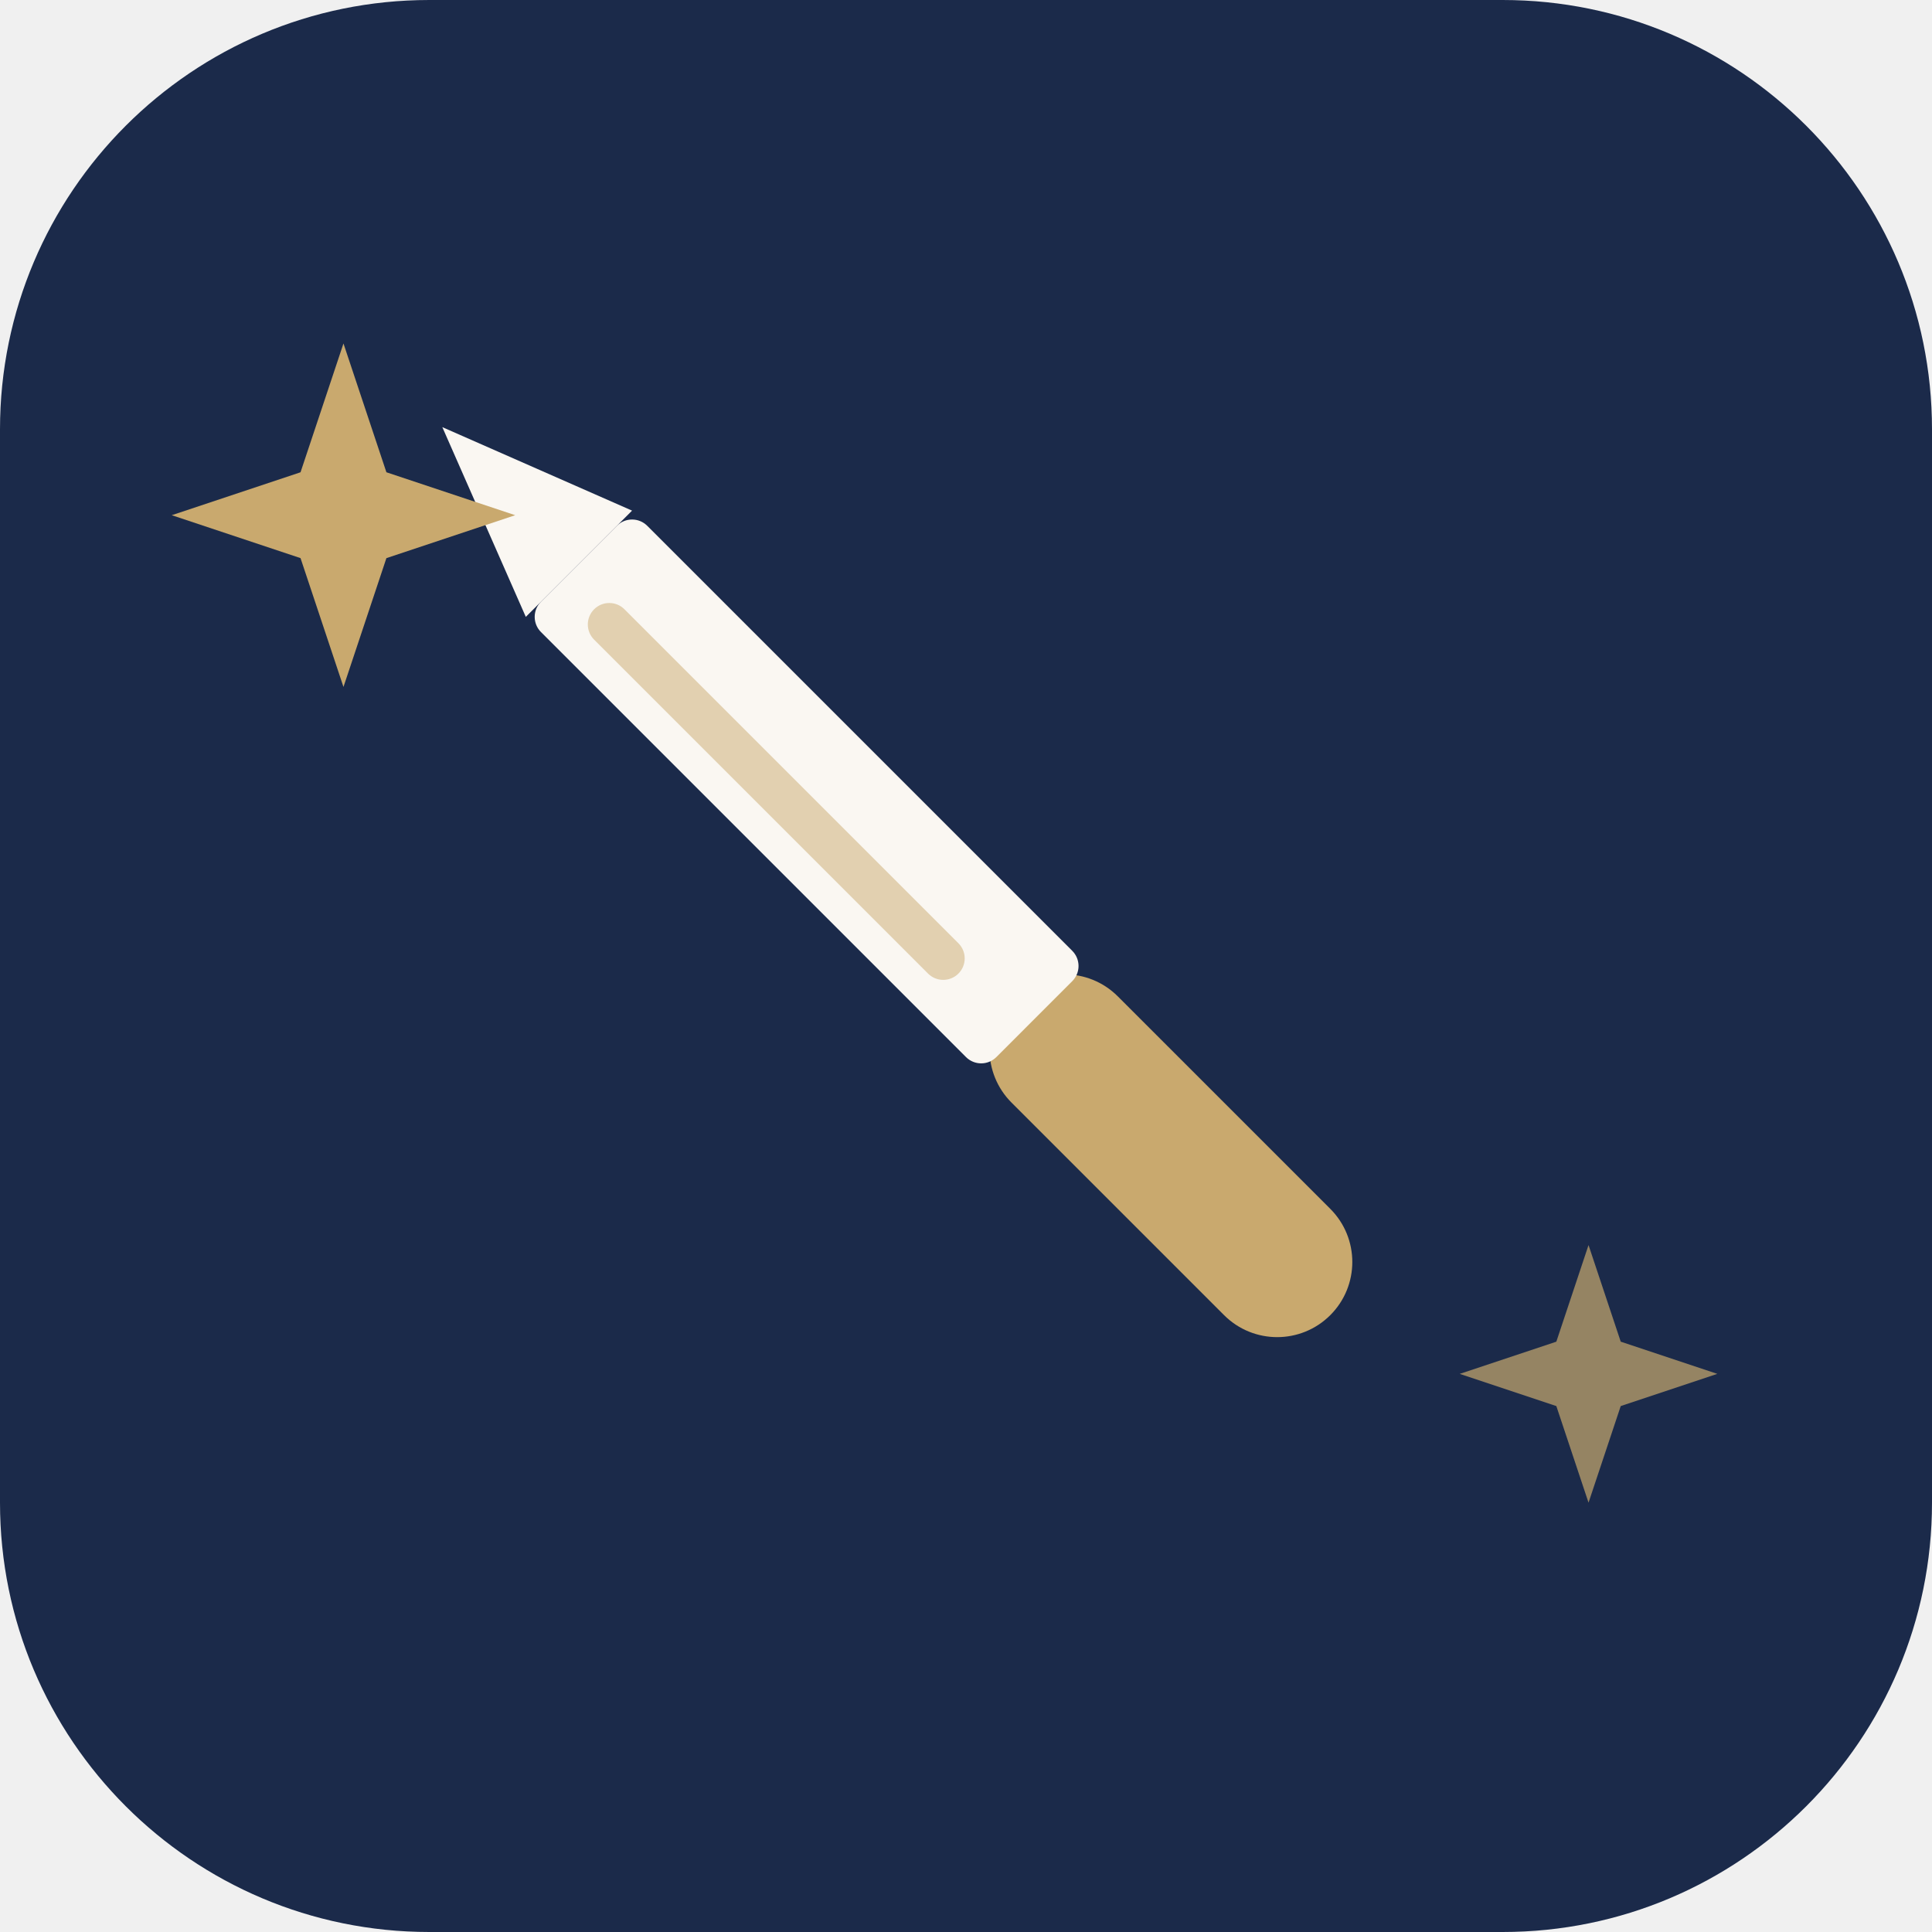
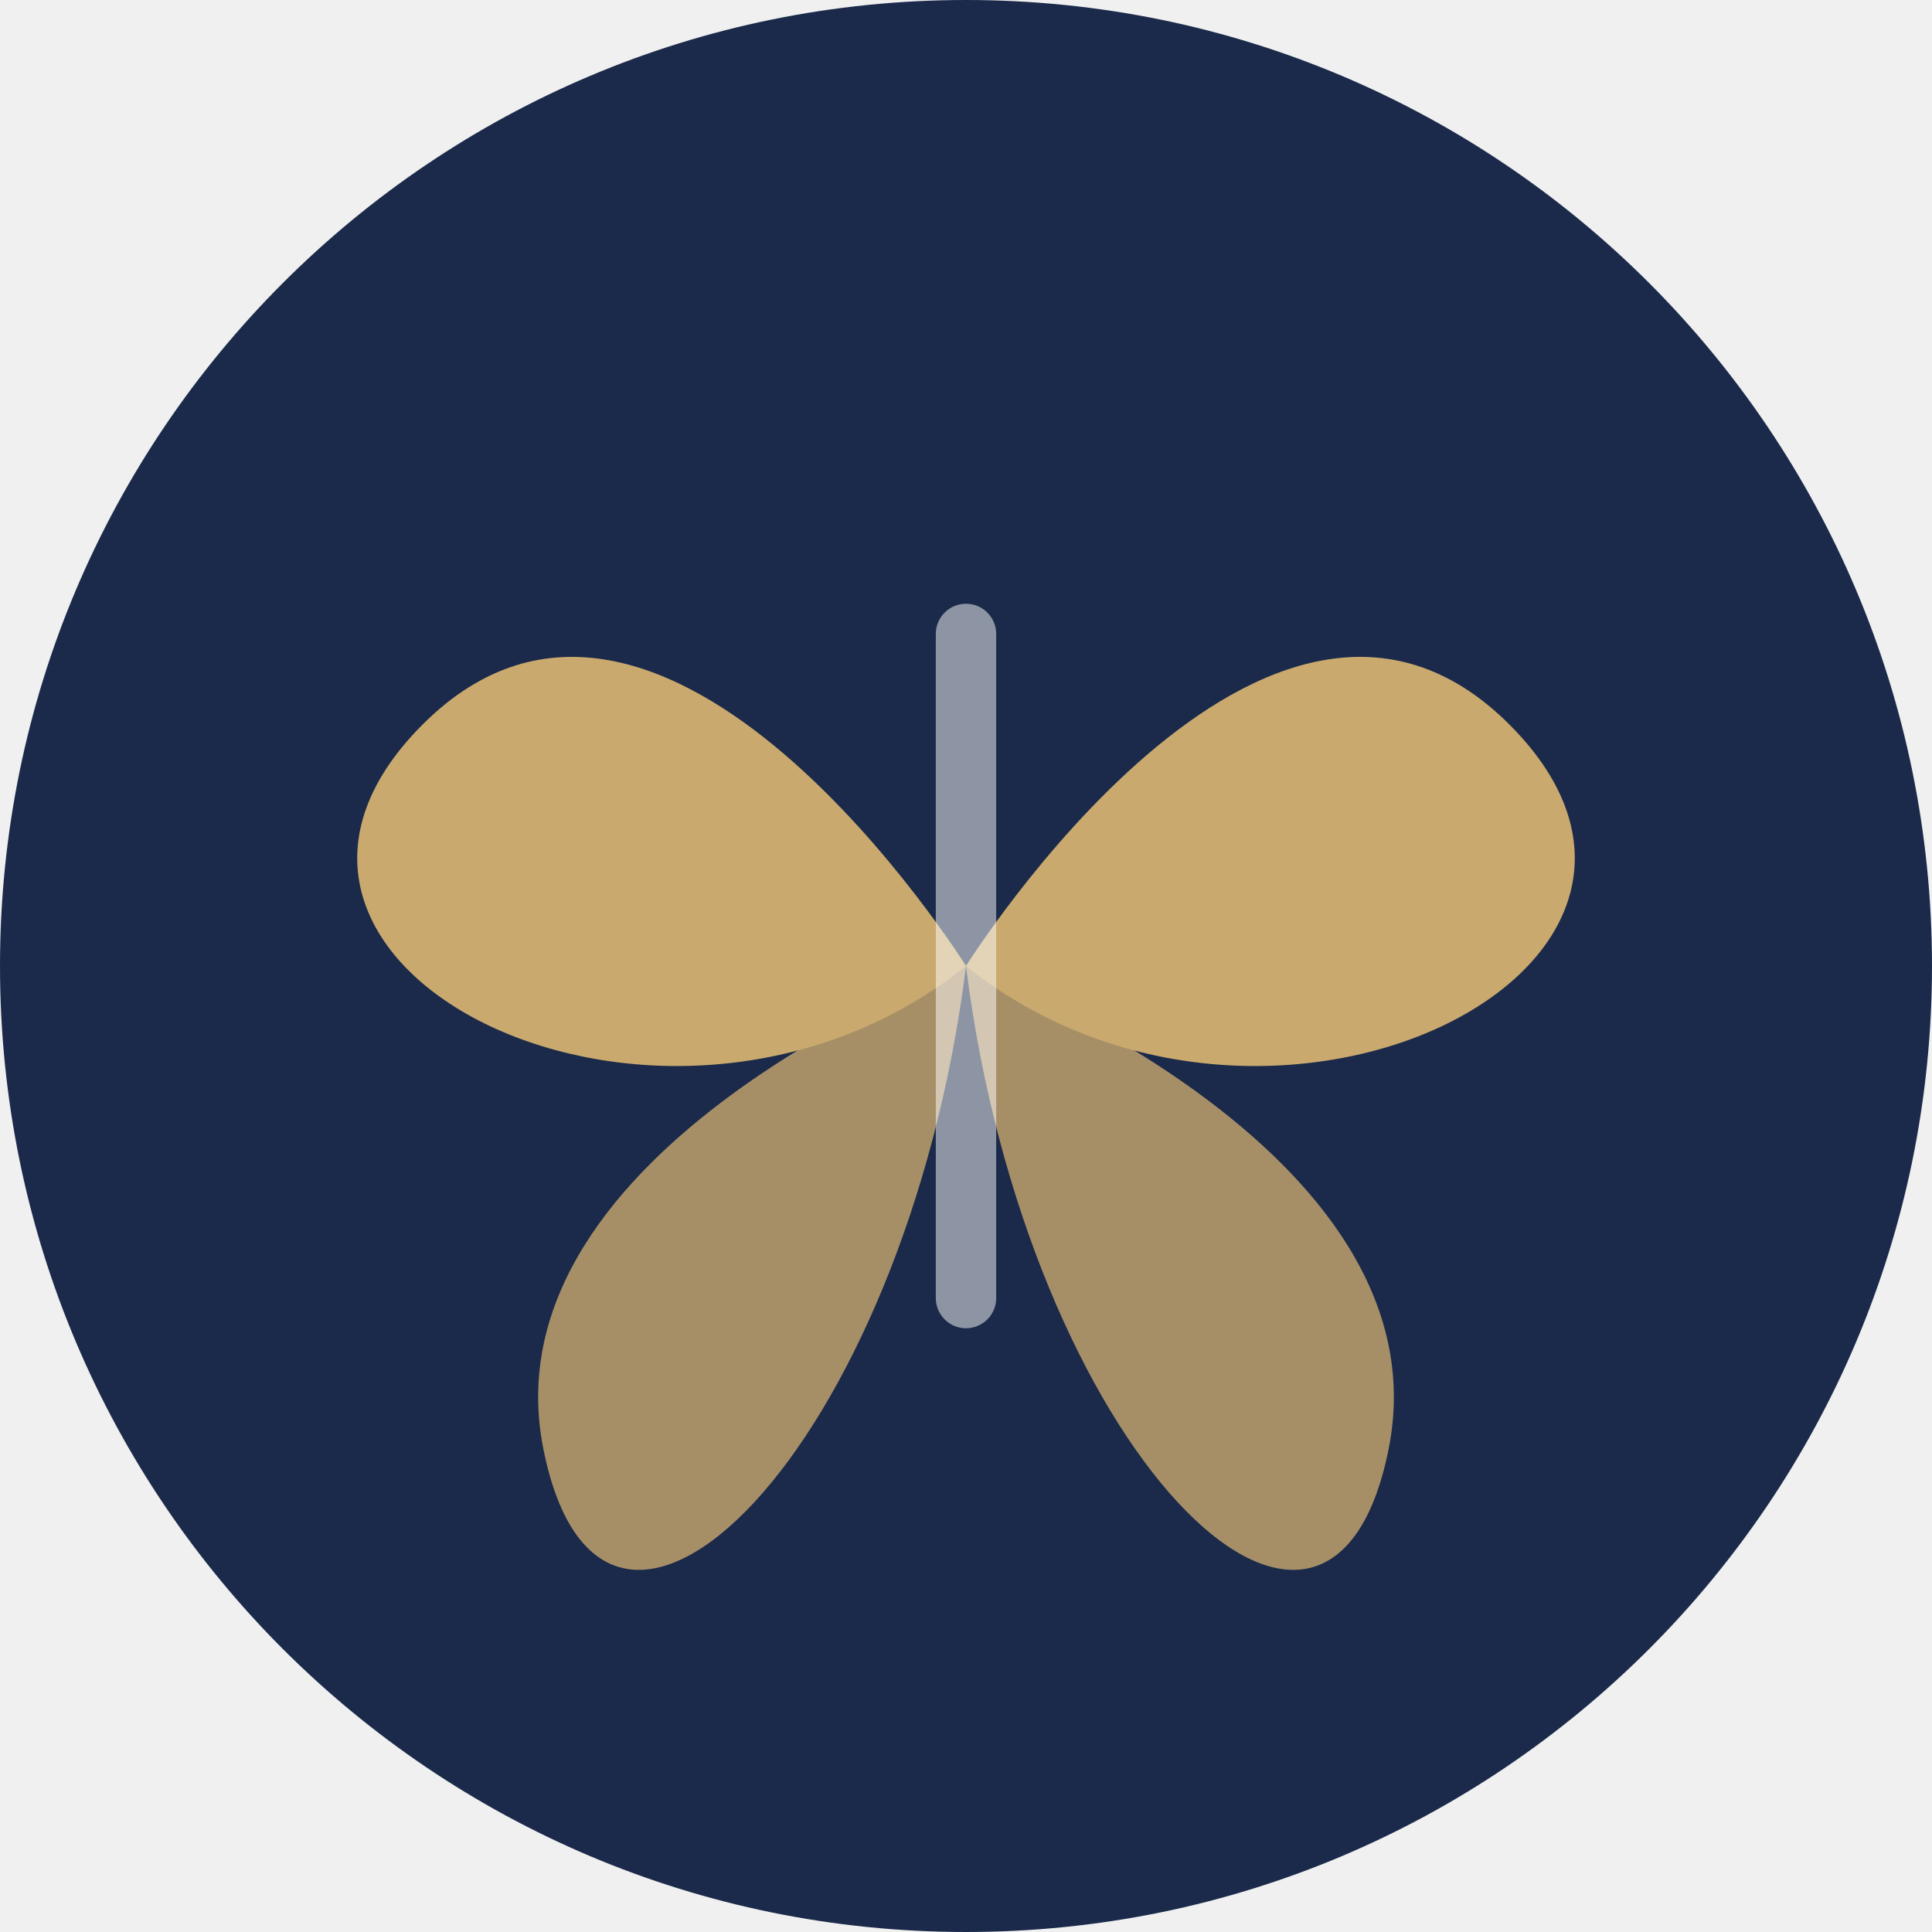
- <svg xmlns="http://www.w3.org/2000/svg" viewBox="0 0 180 180">
-   <rect width="180" height="180" rx="40" fill="#1B2A4A" />
-   <g transform="rotate(-45 90 90)">
-     <rect x="84" y="95" width="14" height="42" rx="7" fill="#C9A96E" />
-     <rect x="84" y="38" width="14" height="60" rx="2" fill="#FAF7F2" />
-     <polygon points="84,38 98,38 91,20" fill="#FAF7F2" />
-     <rect x="87" y="42" width="4" height="48" rx="2" fill="#C9A96E" opacity="0.5" />
-   </g>
-   <g fill="#C9A96E">
-     <polygon points="32,32 36,44 48,48 36,52 32,64 28,52 16,48 28,44" />
-   </g>
-   <g fill="#C9A96E" opacity="0.7">
-     <polygon points="148,116 151,125 160,128 151,131 148,140 145,131 136,128 145,125" />
+ <svg xmlns="http://www.w3.org/2000/svg" viewBox="0 0 32 32" fill="none">
+   <circle cx="16" cy="16" r="16" fill="#1B2A4A" />
+   <g transform="translate(6, 6)">
+     <path d="M10 10C10 10 15 2 19 6C23 10 15 14 10 10Z" fill="#C9A96E" />
+     <path d="M10 10C10 10 18 13 17 18C16 23 11 18 10 10Z" fill="#C9A96E" opacity="0.8" />
+     <path d="M10 10C10 10 5 2 1 6C-3 10 5 14 10 10Z" fill="#C9A96E" />
+     <path d="M10 10C10 10 2 13 3 18C4 23 9 18 10 10Z" fill="#C9A96E" opacity="0.8" />
+     <rect x="9.5" y="4" width="1" height="12" rx="0.5" fill="white" opacity="0.5" />
  </g>
</svg>
